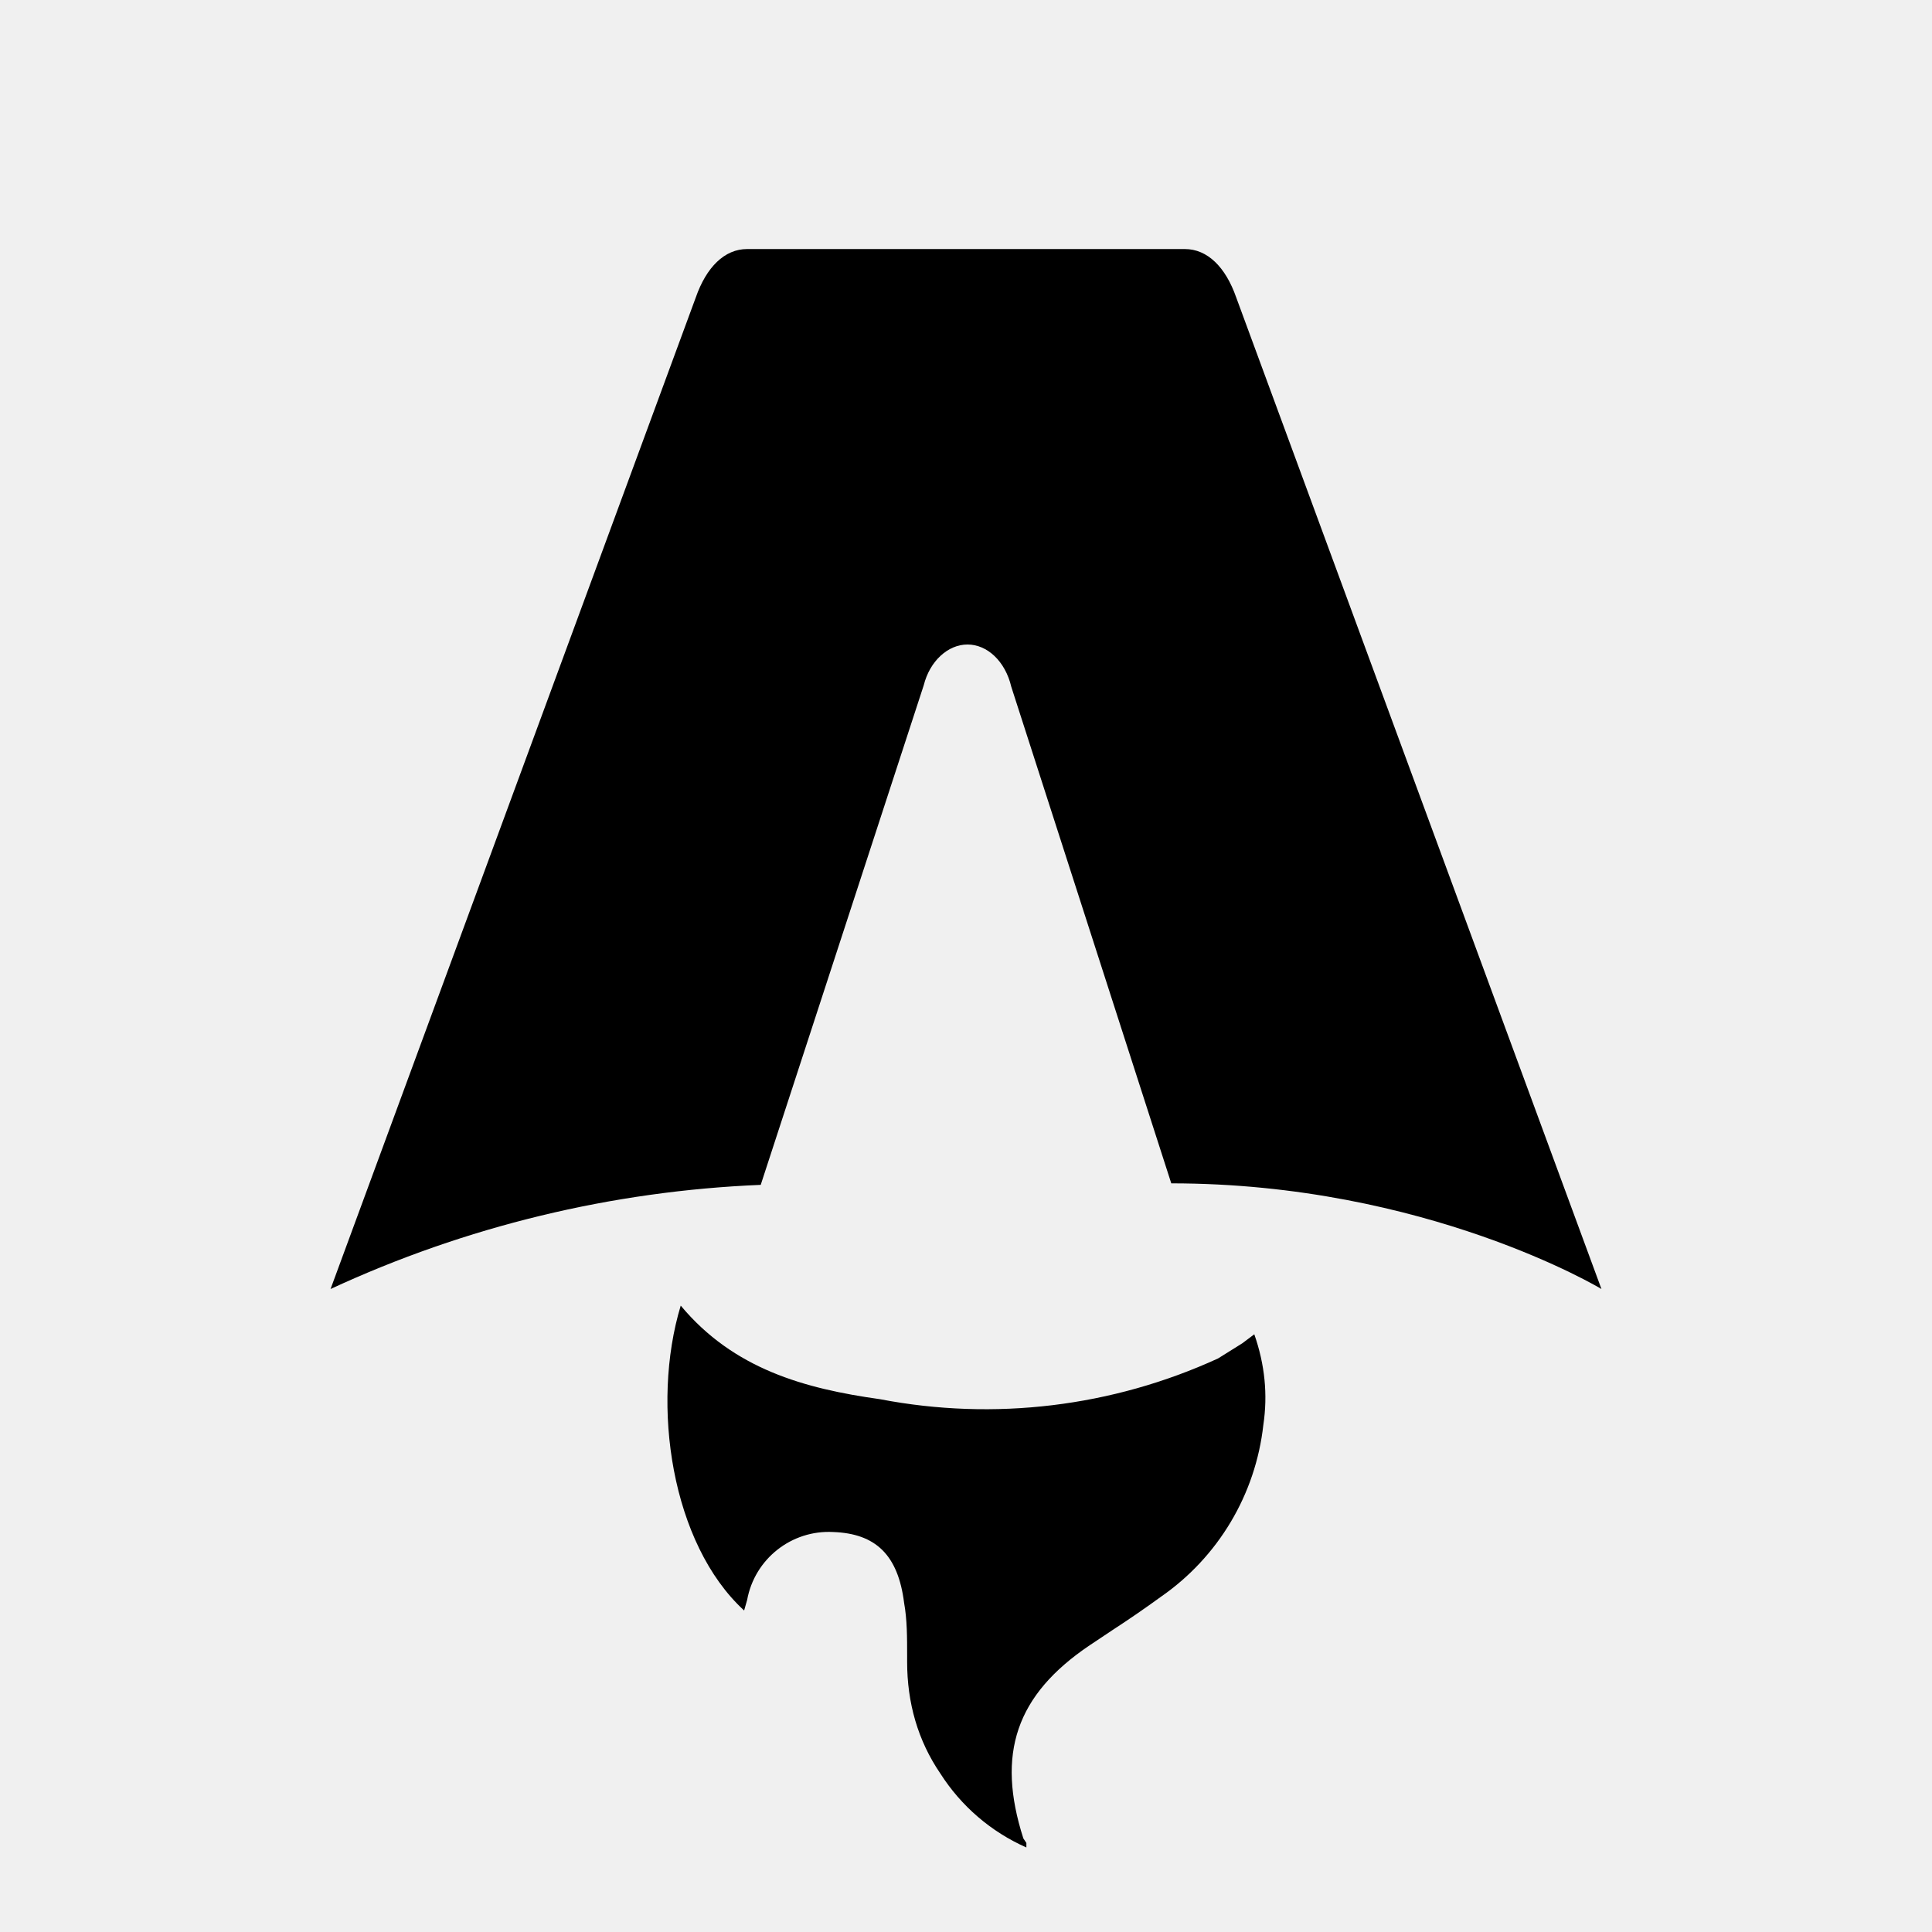
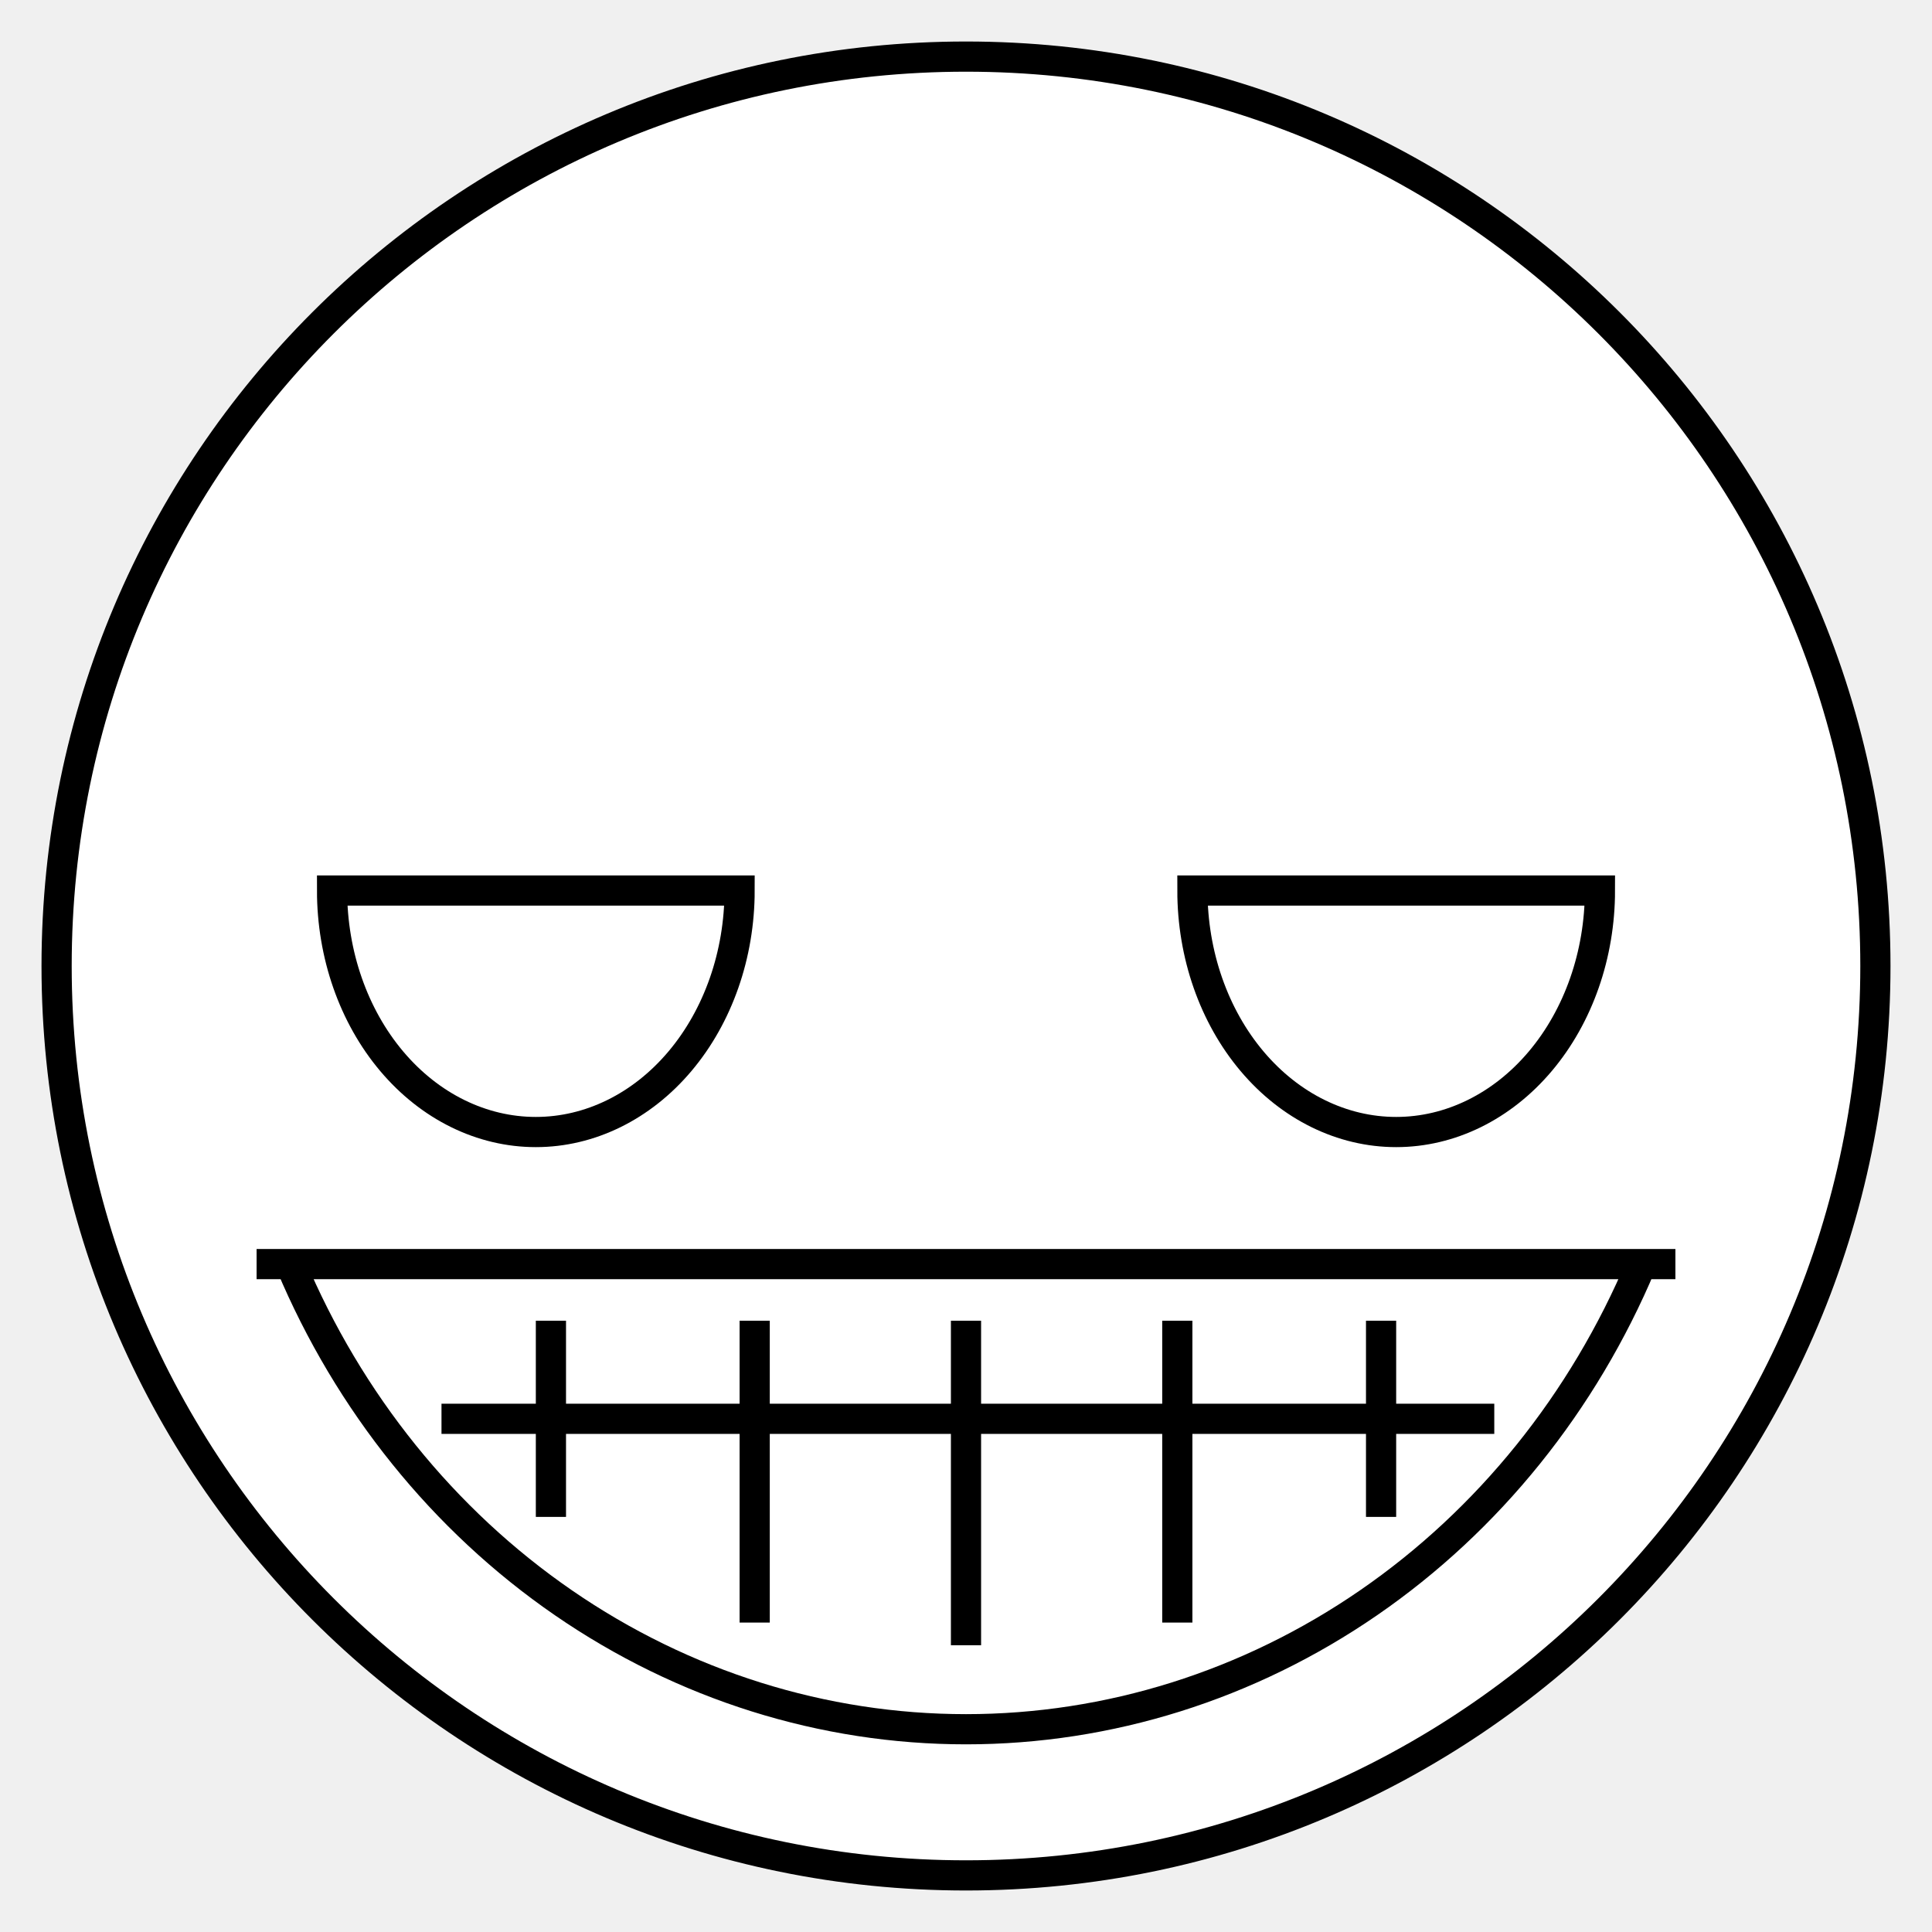
- <svg xmlns="http://www.w3.org/2000/svg" fill="none" viewBox="0 0 128 128">
-   <path d="M50.4 78.5a75.1 75.1 0 0 0-28.5 6.9l24.2-65.7c.7-2 1.9-3.2 3.4-3.2h29c1.5 0 2.7 1.2 3.4 3.2l24.2 65.7s-11.6-7-28.5-7L67 45.5c-.4-1.7-1.6-2.8-2.9-2.8-1.3 0-2.5 1.1-2.9 2.7L50.4 78.5Zm-1.1 28.2Zm-4.2-20.2c-2 6.6-.6 15.8 4.2 20.2a17.5 17.5 0 0 1 .2-.7 5.5 5.5 0 0 1 5.7-4.5c2.8.1 4.3 1.5 4.7 4.7.2 1.1.2 2.3.2 3.5v.4c0 2.7.7 5.2 2.2 7.4a13 13 0 0 0 5.7 4.9v-.3l-.2-.3c-1.8-5.6-.5-9.5 4.4-12.8l1.5-1a73 73 0 0 0 3.2-2.2 16 16 0 0 0 6.8-11.4c.3-2 .1-4-.6-6l-.8.6-1.6 1a37 37 0 0 1-22.4 2.7c-5-.7-9.7-2-13.2-6.2Z" />
+ <svg xmlns="http://www.w3.org/2000/svg" viewBox="0 0 512 512" fill="none">
+   <circle cx="256" cy="256" r="241" fill="#fff" stroke="#000" stroke-width="8" />
+   <path d="M88 236c0 16.974 5.69 33.252 15.816 45.255C113.943 293.257 127.678 300 142 300s28.057-6.743 38.184-18.745C190.311 269.252 196 252.974 196 236H88zm228 0c0 16.974 5.689 33.252 15.816 45.255C341.943 293.257 355.678 300 370 300s28.057-6.743 38.184-18.745C418.311 269.252 424 252.974 424 236H316z" fill="#000" stroke="#000" stroke-width="8" />
+   <path d="M68 335h376m-327 41h279m-250-26v52m54-52v80m56-80v86m56-86v80m54-80v52M77 335c15.426 36.701 40.541 67.875 72.307 89.75 31.767 21.876 68.824 33.518 106.693 33.518s74.926-11.642 106.693-33.518C394.459 402.875 419.574 371.701 435 335H77z" stroke="#000" stroke-width="8" />
  <style>
-         path { fill: #000; }
-         @media (prefers-color-scheme: dark) {
-             path { fill: #FFF; }
-         }
-     </style>
+     circle,
+     path {
+       fill: #fff;
+       stroke: #000;
+     }
+ 
+     @media (prefers-color-scheme: dark) {
+ 
+       circle,
+       path {
+         fill: none;
+         stroke: #fff;
+       }
+     }
+   </style>
</svg>
